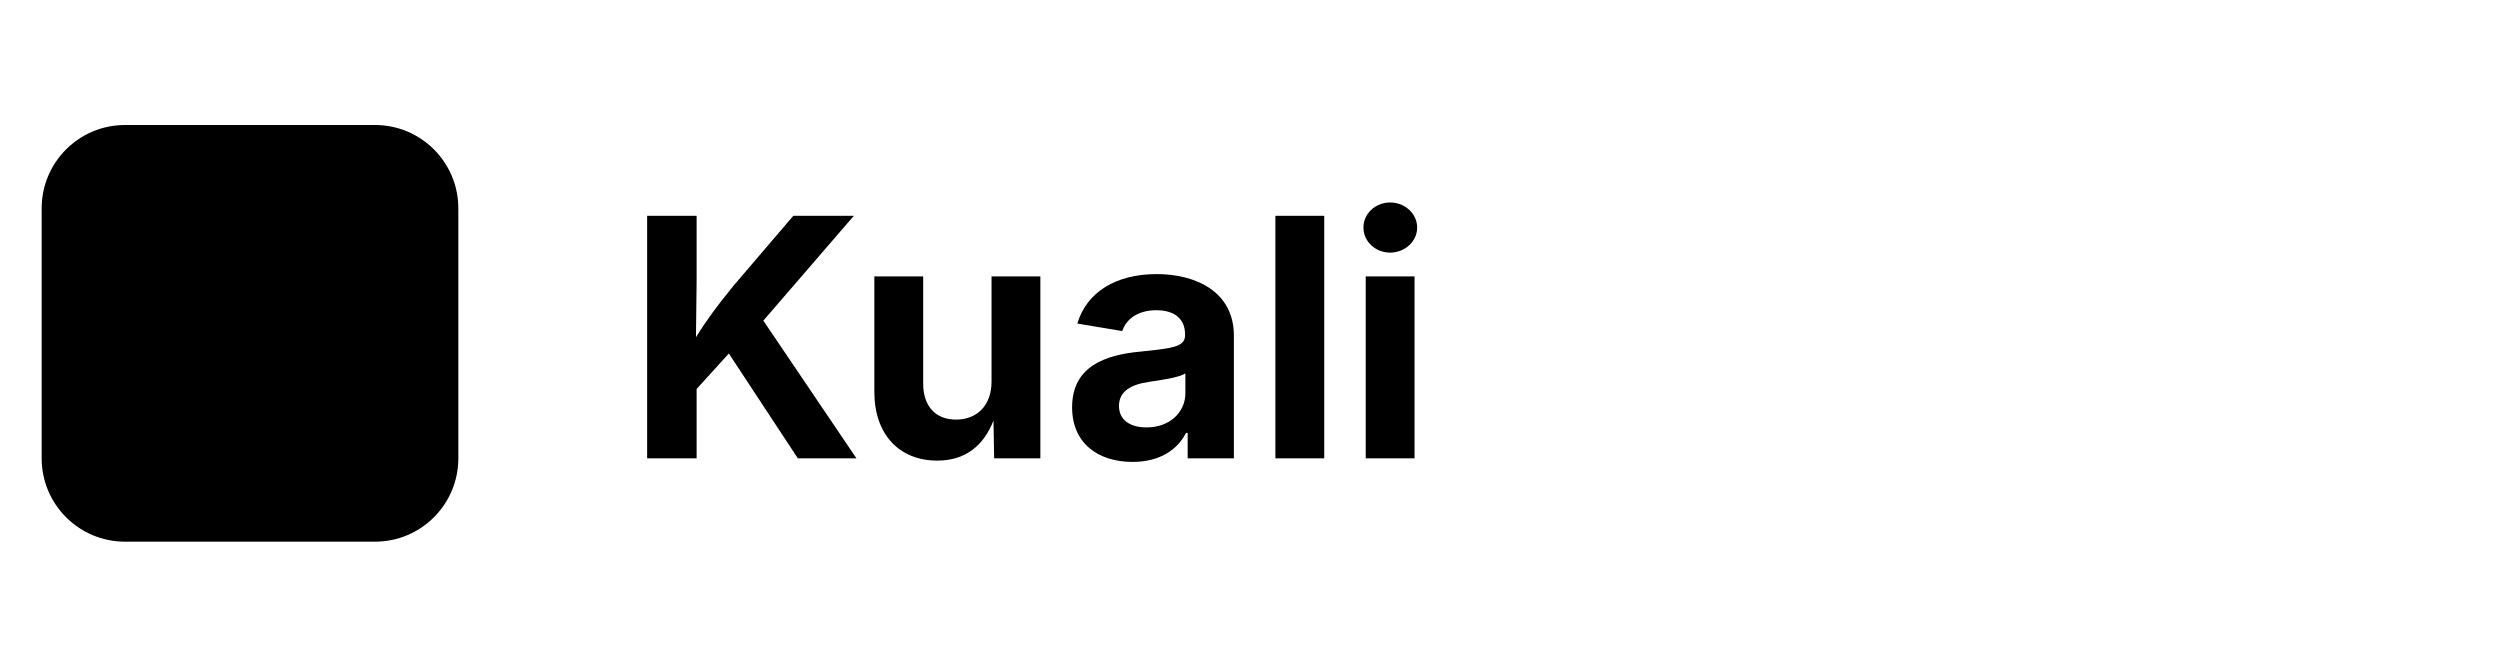
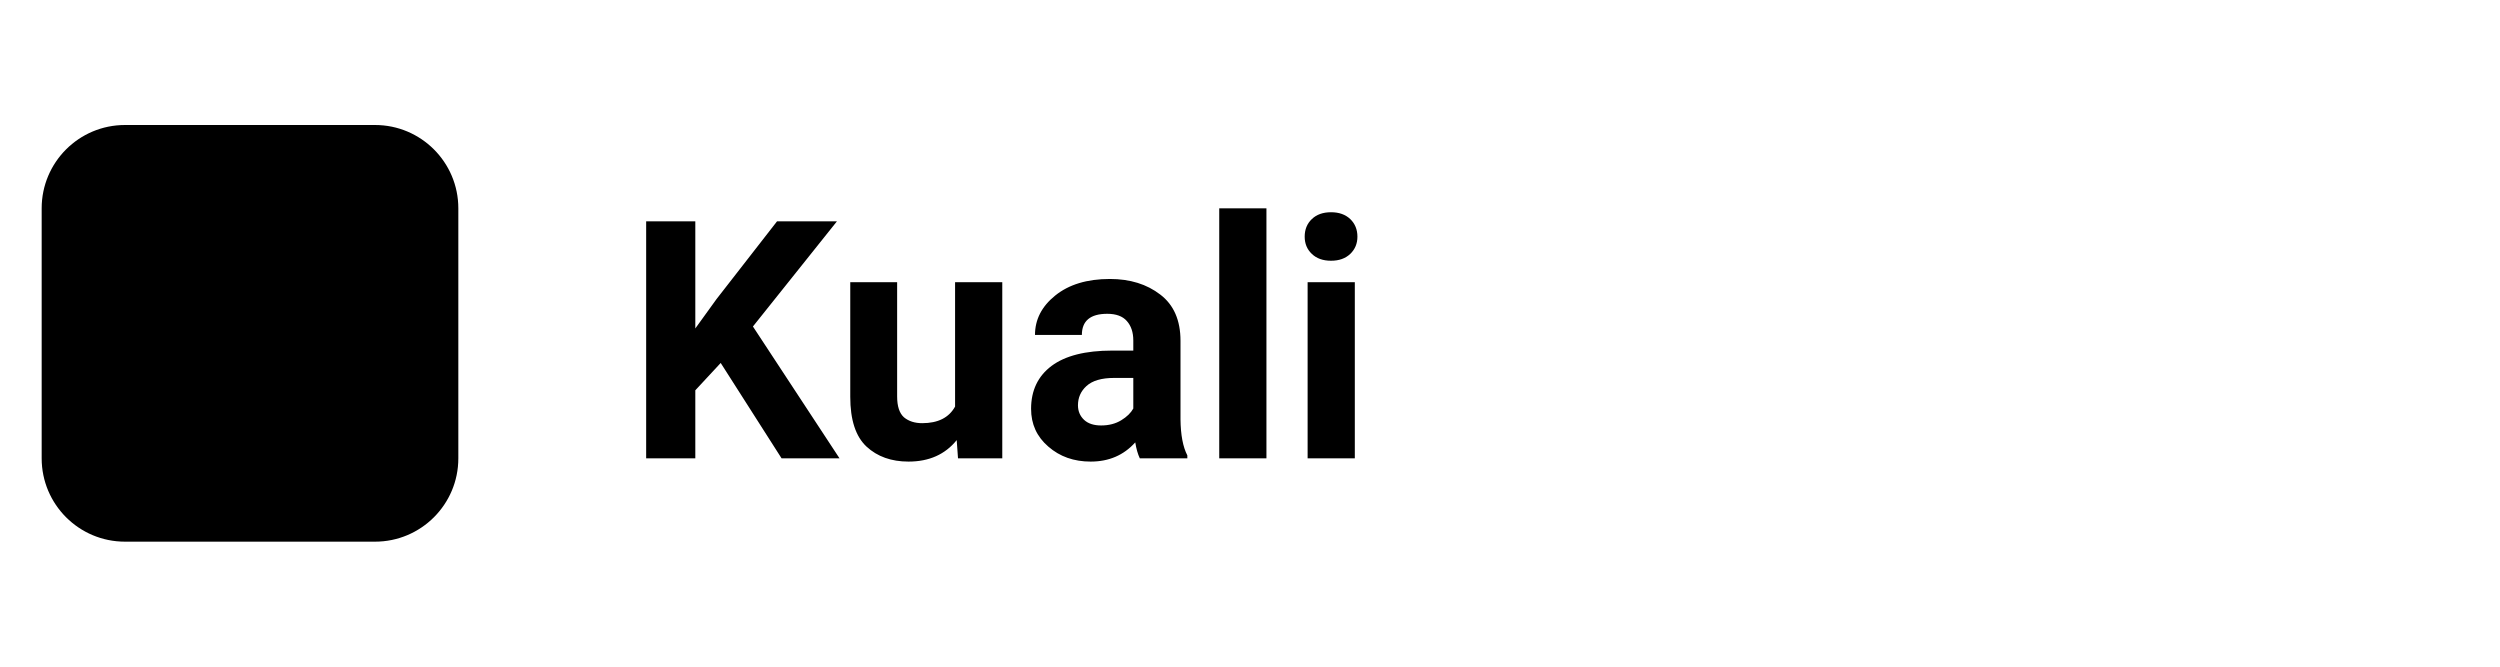
<svg xmlns="http://www.w3.org/2000/svg" viewBox="0 0 120 32" width="120" height="32">
  <rect x="2" y="6" width="20" height="20" rx="4" fill="currentColor" />
-   <text x="30" y="22" font-family="Inter, system-ui, sans-serif" font-size="16" font-weight="700" fill="currentColor">Kuali</text>
+   <text x="30" y="22" font-family="Roboto, system-ui, sans-serif" font-size="16" font-weight="700" fill="currentColor">Kuali</text>
</svg>
